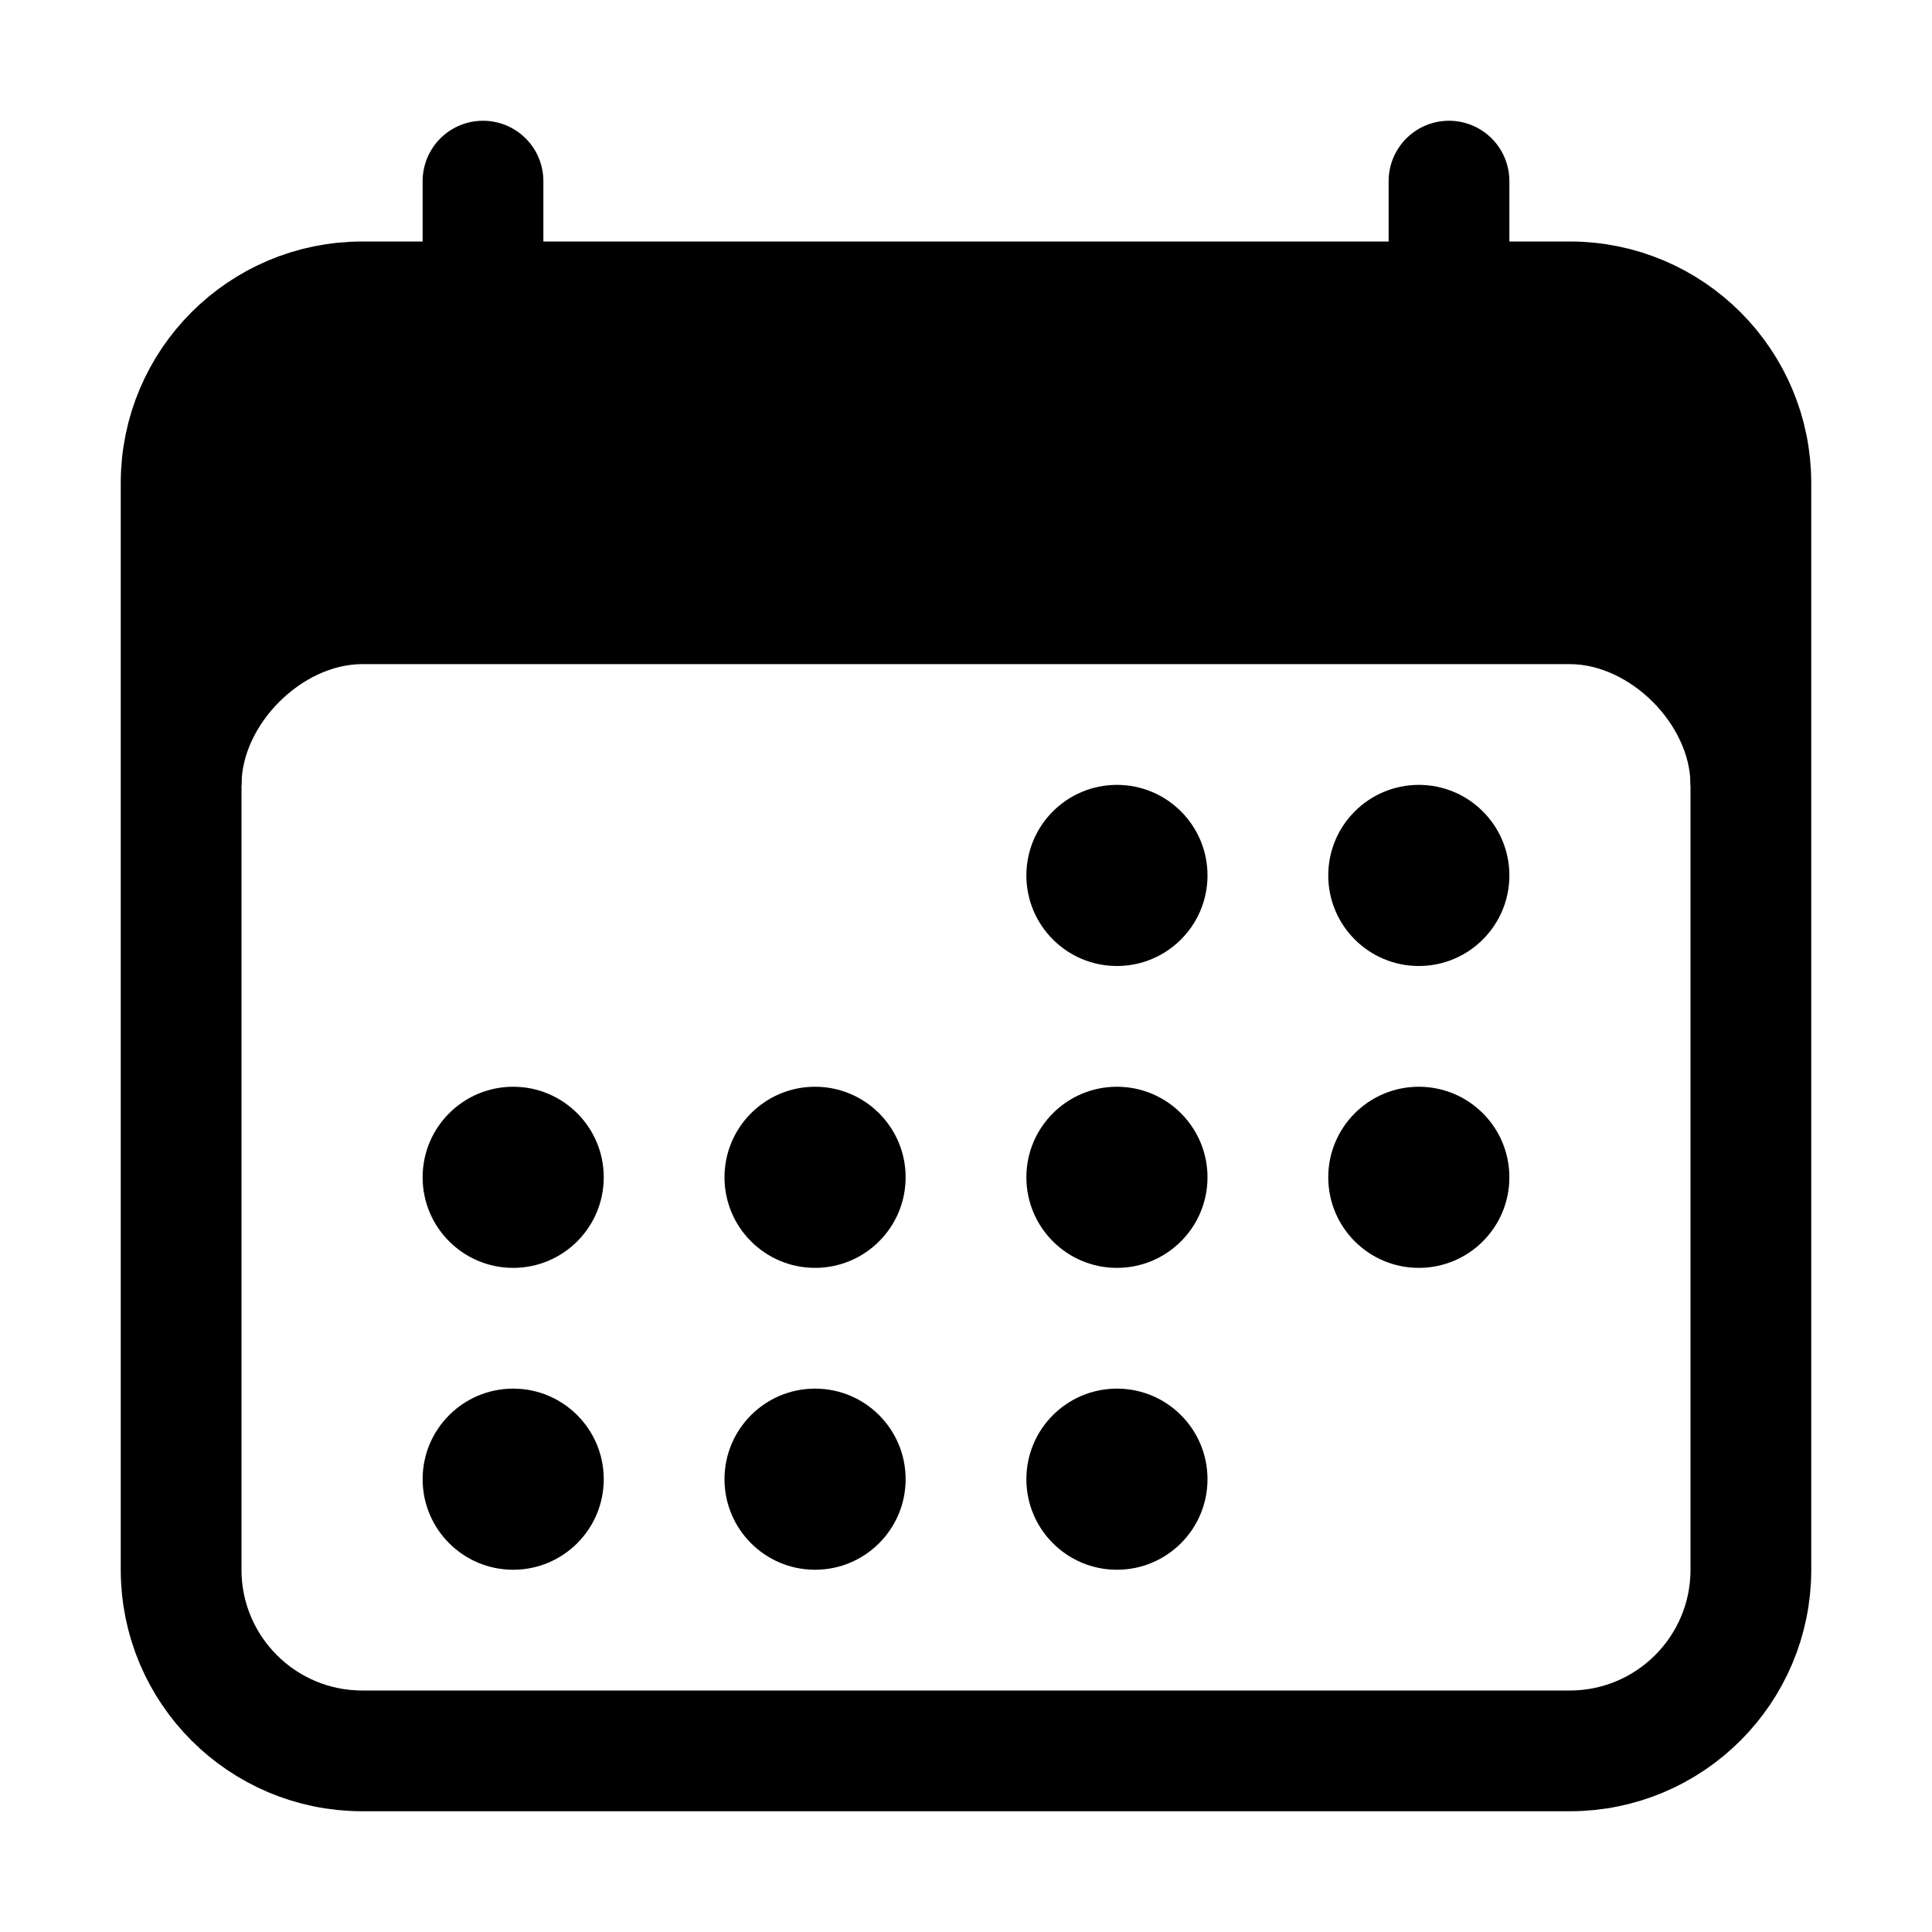
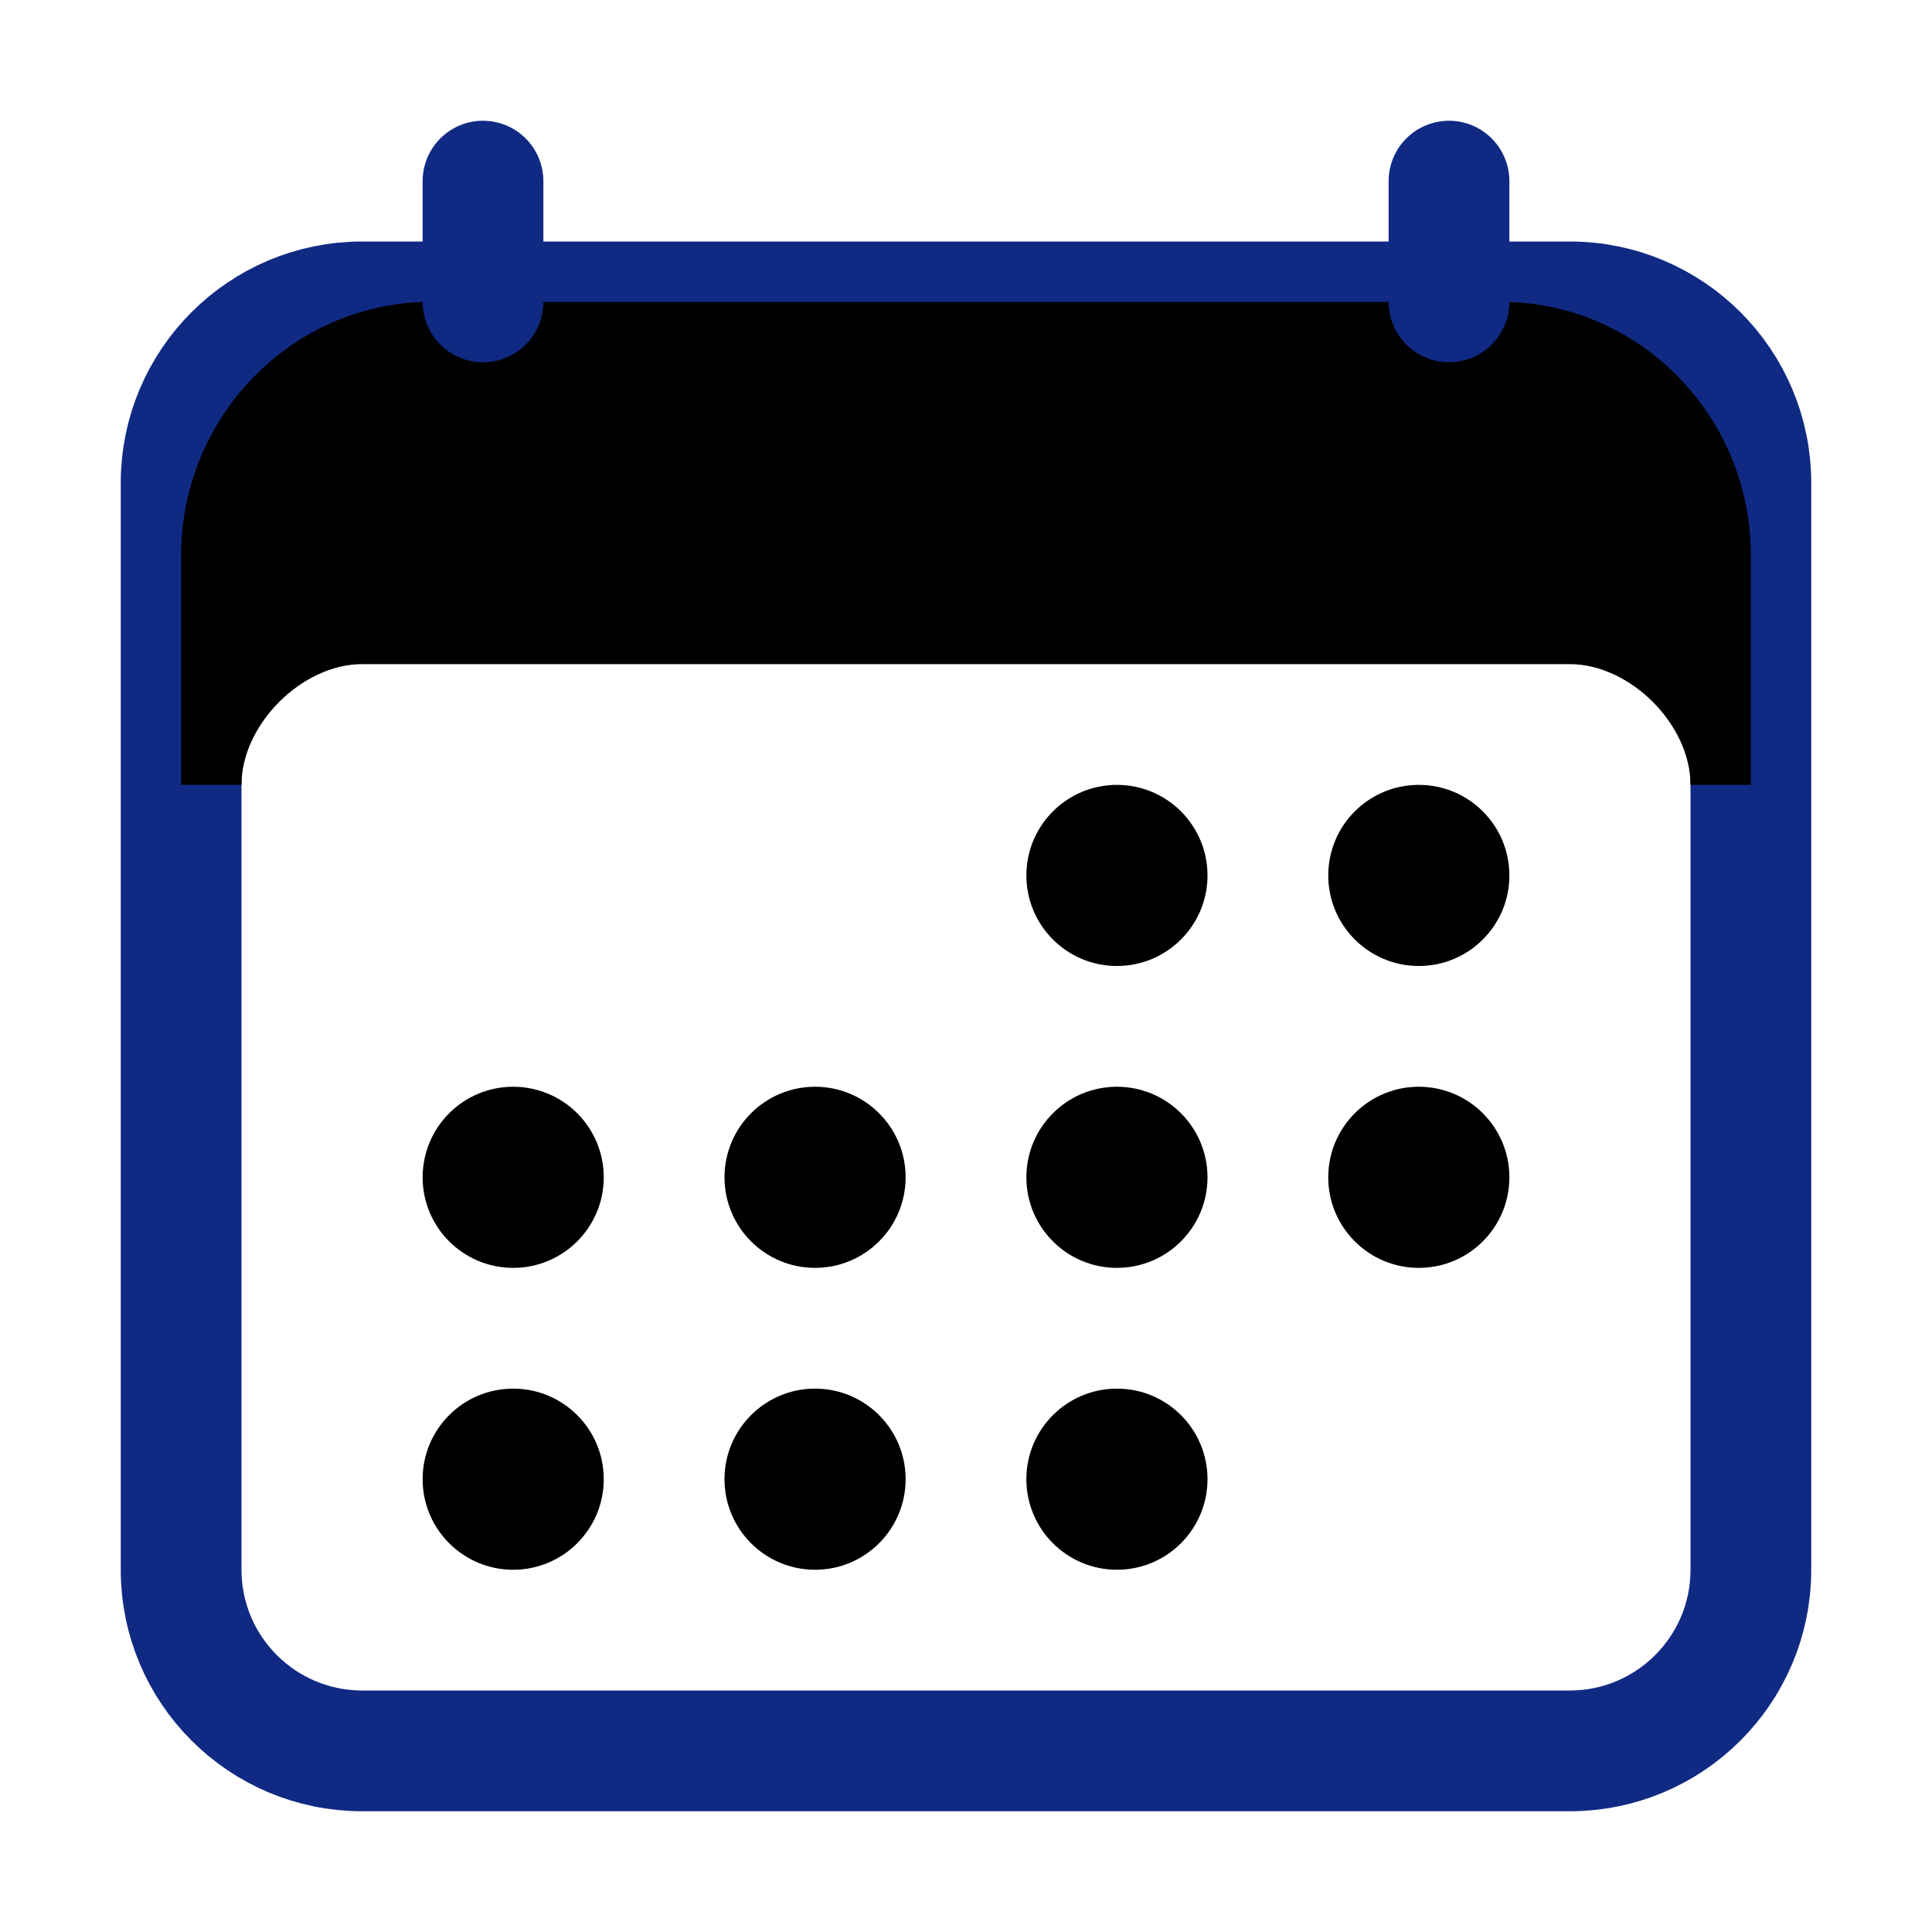
<svg xmlns="http://www.w3.org/2000/svg" width="512" height="512" viewBox="0 0 512 512">
-   <rect x="48" y="80" width="416" height="384" rx="48" ry="48" style="fill:none;stroke:#000;stroke-linejoin:round;stroke-width:32px" />
-   <path d="M397.82,80H114.18C77.69,80,48,110.15,48,147.2V208H64c0-16,16-32,32-32H416c16,0,32,16,32,32h16V147.2C464,110.15,434.31,80,397.82,80Z" />
+   <rect x="48" y="80" width="416" height="384" rx="48" ry="48" style="fill:none;     stroke:#102A83; stroke-linejoin:round; stroke-width:32px" />
+   <path d="M397.82,80H114.18C77.69,80,48,110.15,48,147.2V208H64c0-16,16-32,     32-32H416c16,0,32,16,32,32h16V147.2C464,110.15,434.31,80,397.82,80Z" />
  <circle cx="296" cy="232" r="24" />
  <circle cx="376" cy="232" r="24" />
  <circle cx="296" cy="312" r="24" />
  <circle cx="376" cy="312" r="24" />
  <circle cx="136" cy="312" r="24" />
  <circle cx="216" cy="312" r="24" />
  <circle cx="136" cy="392" r="24" />
  <circle cx="216" cy="392" r="24" />
  <circle cx="296" cy="392" r="24" />
-   <line x1="128" y1="48" x2="128" y2="80" style="fill:none;stroke:#000;stroke-linecap:round;stroke-linejoin:round;stroke-width:32px" />
-   <line x1="384" y1="48" x2="384" y2="80" style="fill:none;stroke:#000;stroke-linecap:round;stroke-linejoin:round;stroke-width:32px" />
+   <line x1="128" y1="48" x2="128" y2="80" style="fill:none; stroke:#102A83;     stroke-linecap:round; stroke-linejoin:round; stroke-width:32px" />
+   <line x1="384" y1="48" x2="384" y2="80" style="fill:none; stroke:#102A83;     stroke-linecap:round; stroke-linejoin:round; stroke-width:32px" />
</svg>
